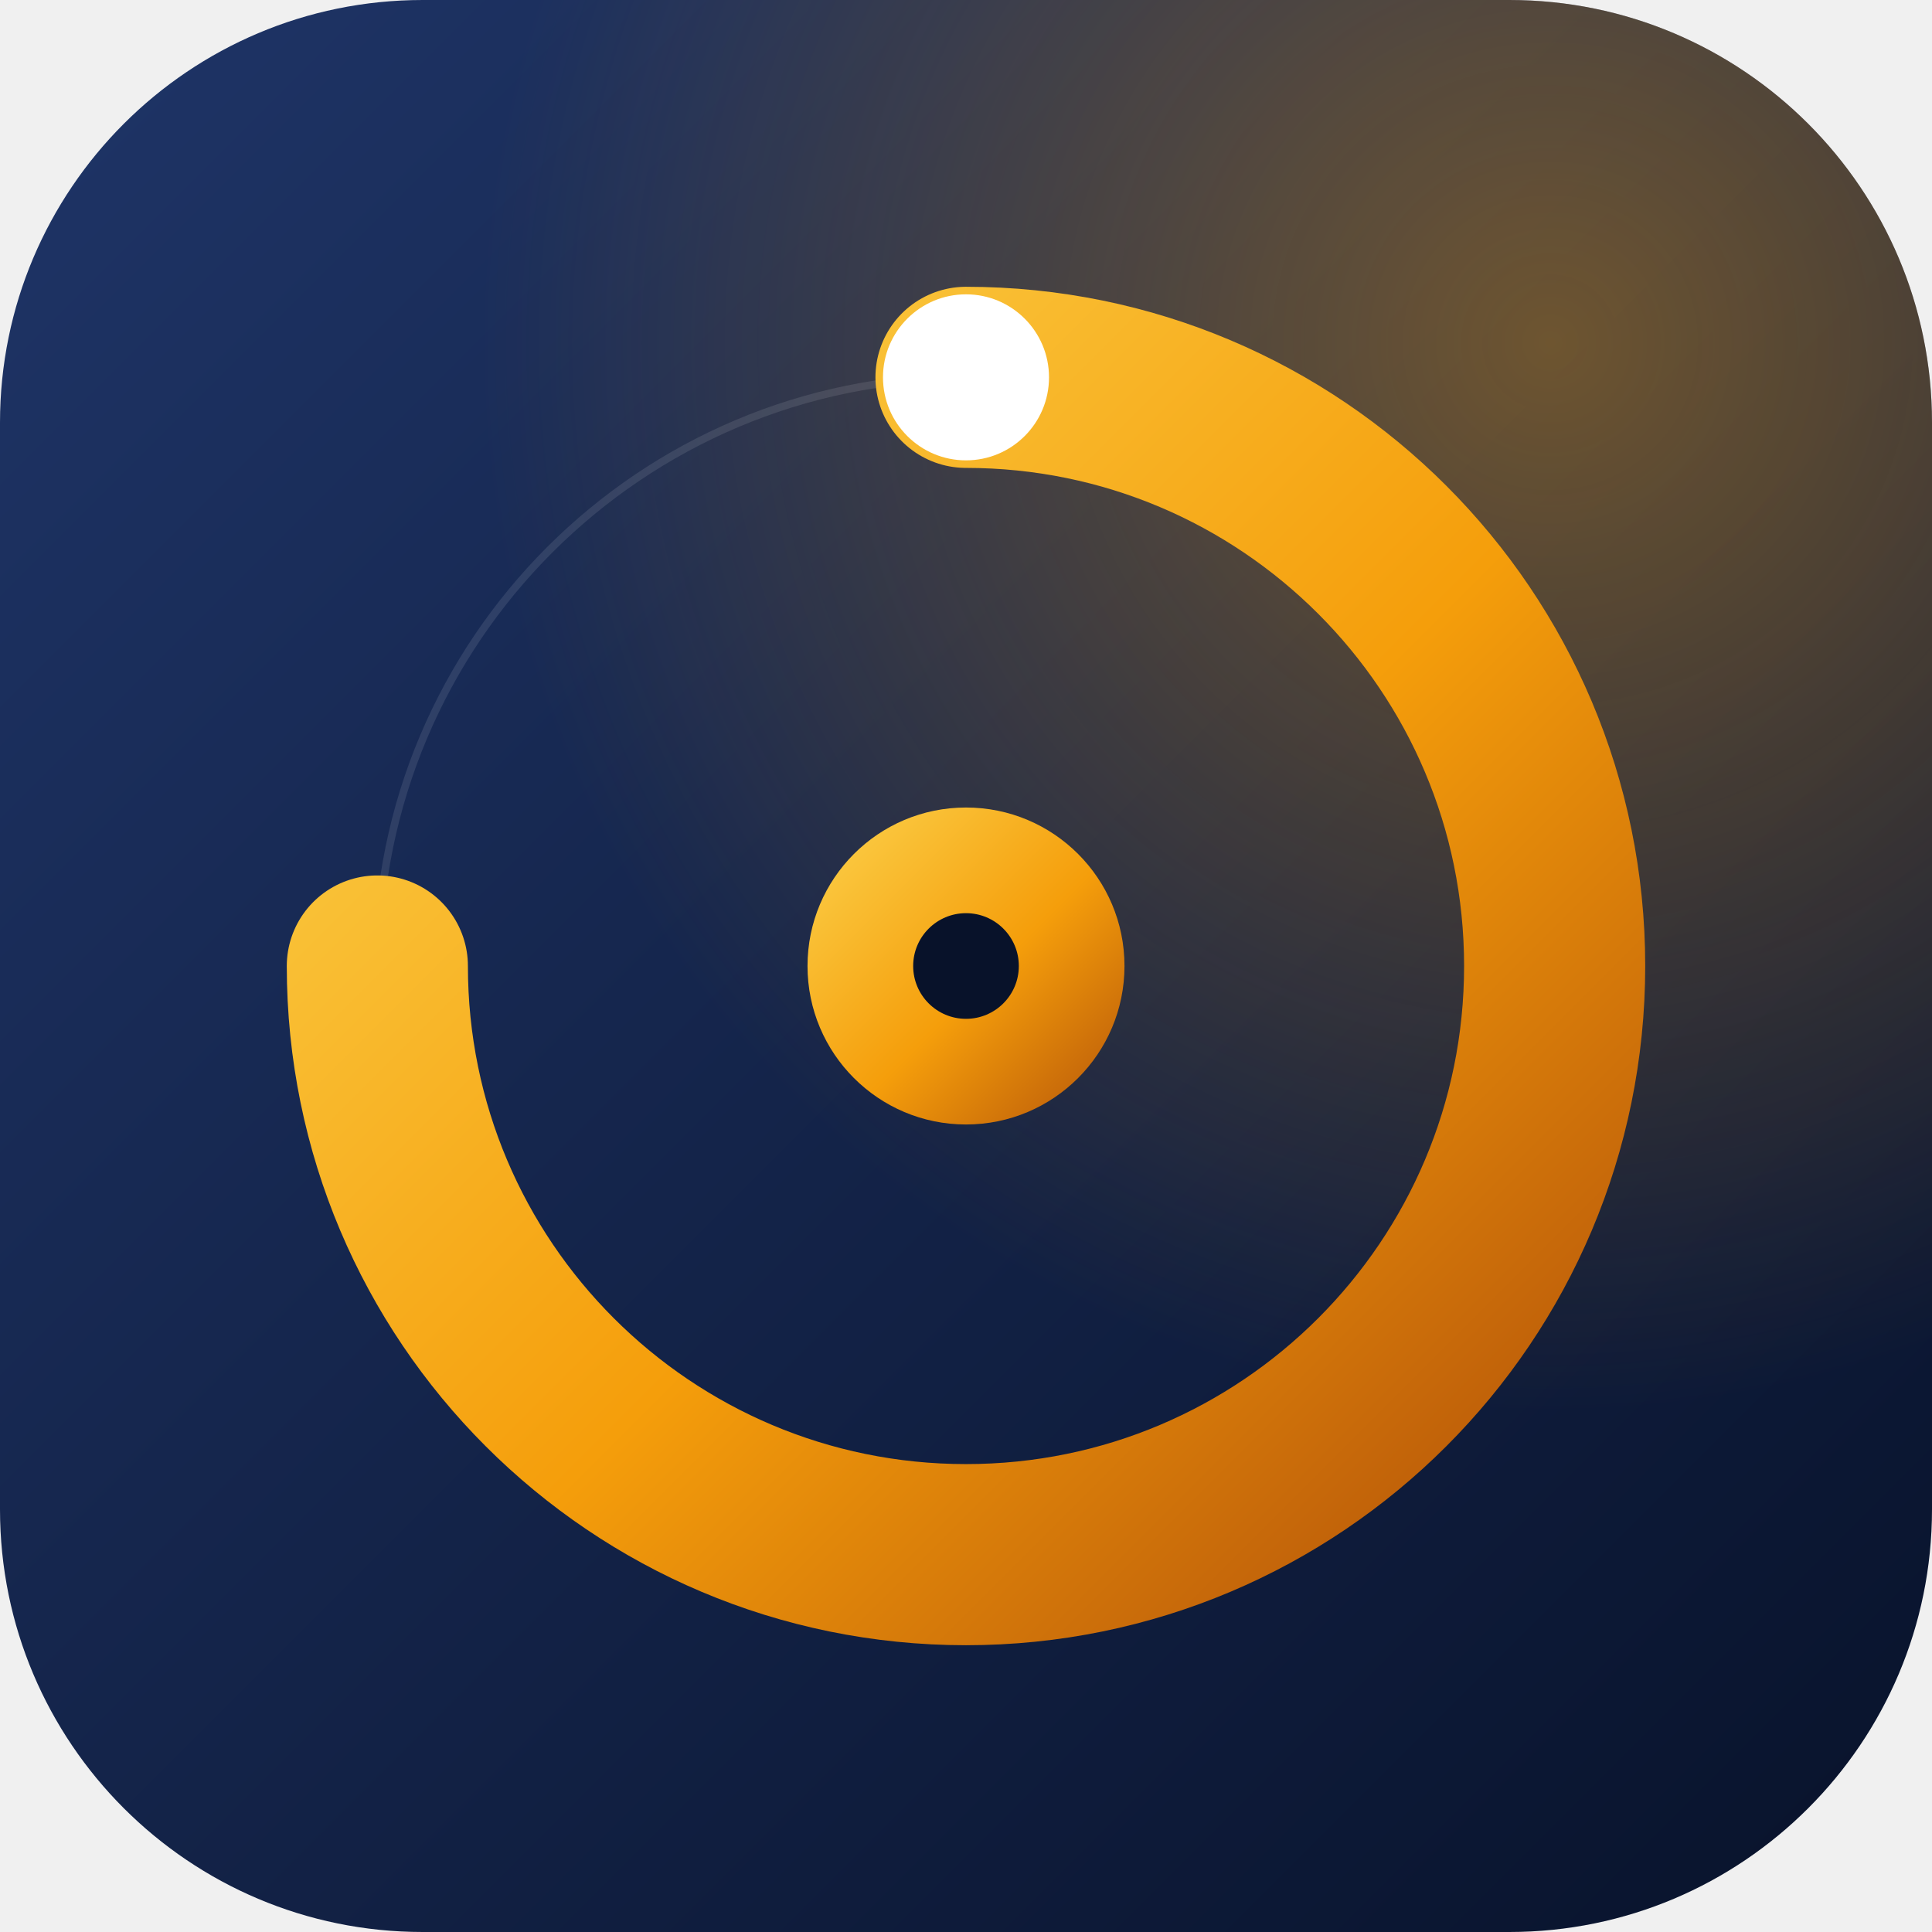
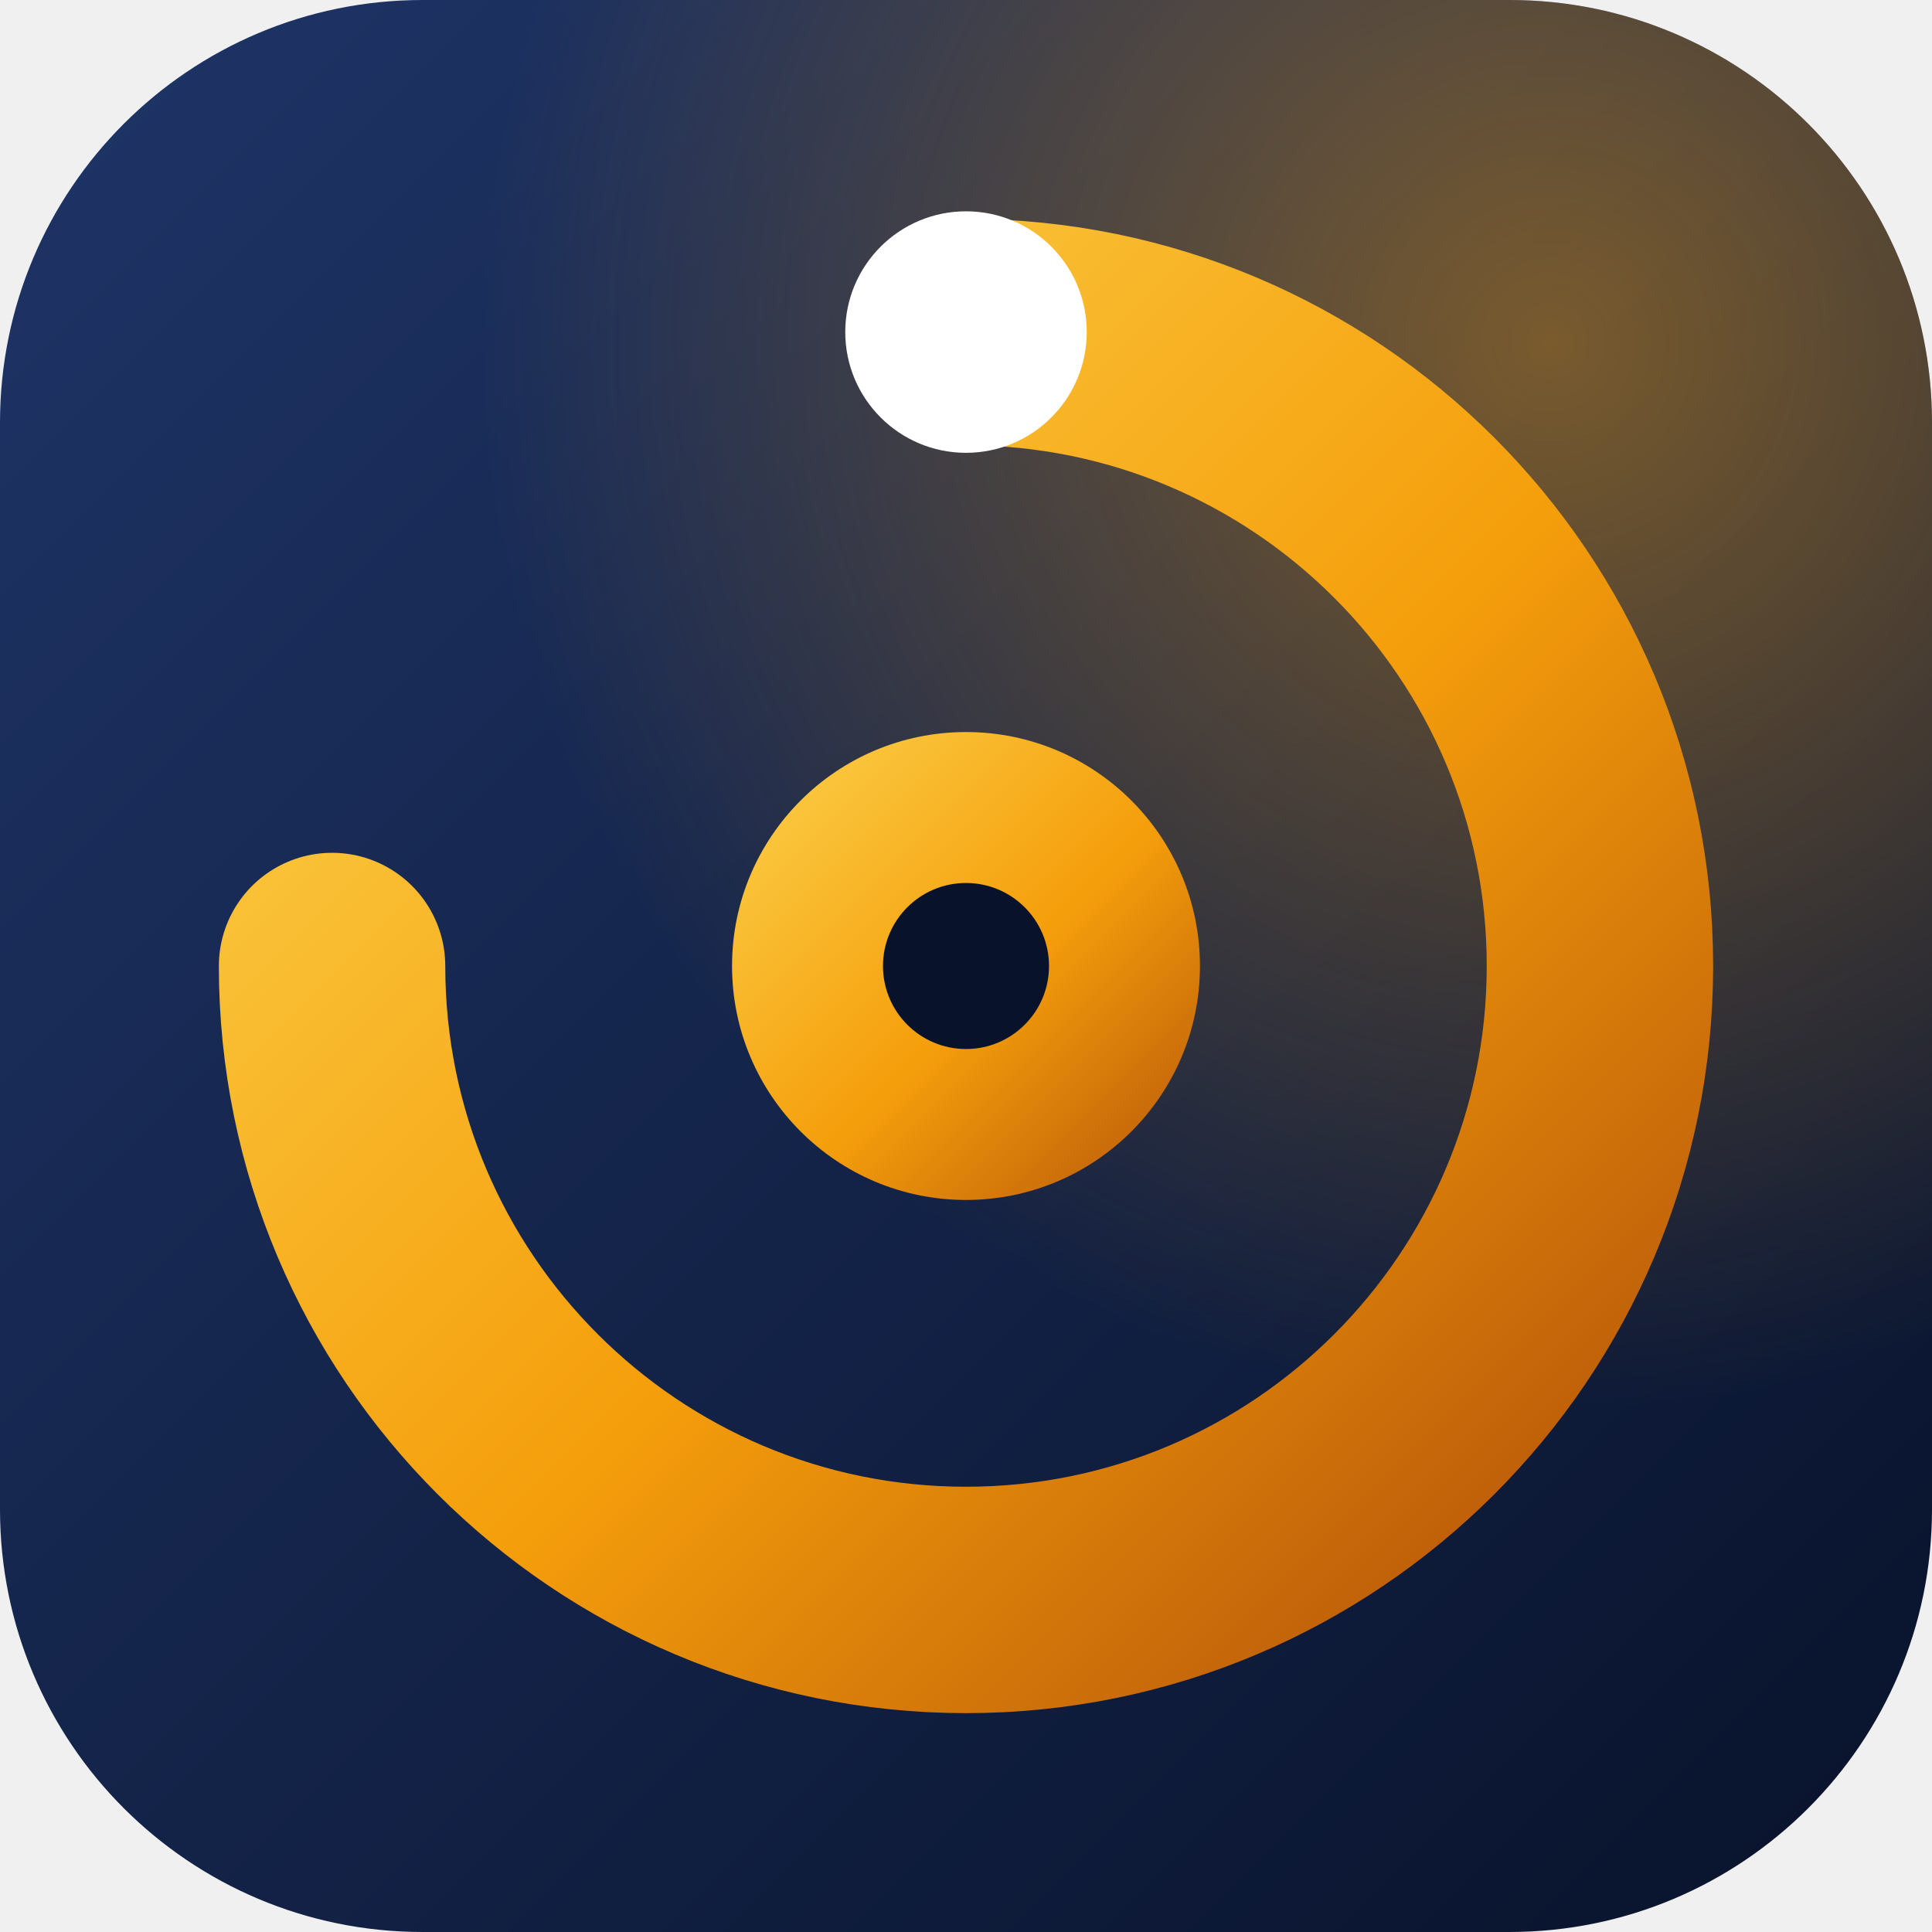
- <svg xmlns="http://www.w3.org/2000/svg" viewBox="0 0 512 512">
+ <svg xmlns="http://www.w3.org/2000/svg" width="512" height="512" viewBox="0 0 512 512">
  <defs>
    <linearGradient id="bg" x1="0%" y1="0%" x2="100%" y2="100%">
      <stop offset="0%" stop-color="#1F3568" />
      <stop offset="100%" stop-color="#08122A" />
    </linearGradient>
    <linearGradient id="gold" x1="0%" y1="0%" x2="100%" y2="100%">
      <stop offset="0%" stop-color="#FCD34D" />
      <stop offset="55%" stop-color="#F59E0B" />
      <stop offset="100%" stop-color="#B45309" />
    </linearGradient>
    <radialGradient id="glow" cx="80%" cy="18%" r="55%">
-       <stop offset="0%" stop-color="#F59E0B" stop-opacity="0.4" />
+       <stop offset="0%" stop-color="#F59E0B" stop-opacity="0.45" />
      <stop offset="100%" stop-color="#F59E0B" stop-opacity="0" />
    </radialGradient>
  </defs>
  <rect width="512" height="512" rx="112" fill="url(#bg)" />
  <rect width="512" height="512" rx="112" fill="url(#glow)" />
-   <circle cx="256" cy="256" r="156" stroke="white" stroke-width="2" fill="none" opacity="0.10" />
-   <path d="M 256 100 A 156 156 0 1 1 100 256" fill="none" stroke="url(#gold)" stroke-width="48" stroke-linecap="round" />
-   <circle cx="256" cy="100" r="22" fill="white" />
-   <circle cx="256" cy="256" r="42" fill="url(#gold)" />
-   <circle cx="256" cy="256" r="14" fill="#08122A" />
+   <path d="M 256 88 A 168 168 0 1 1 88 256" fill="none" stroke="url(#gold)" stroke-width="60" stroke-linecap="round" />
+   <circle cx="256" cy="88" r="32" fill="white" />
+   <circle cx="256" cy="256" r="62" fill="url(#gold)" />
+   <circle cx="256" cy="256" r="22" fill="#08122A" />
</svg>
